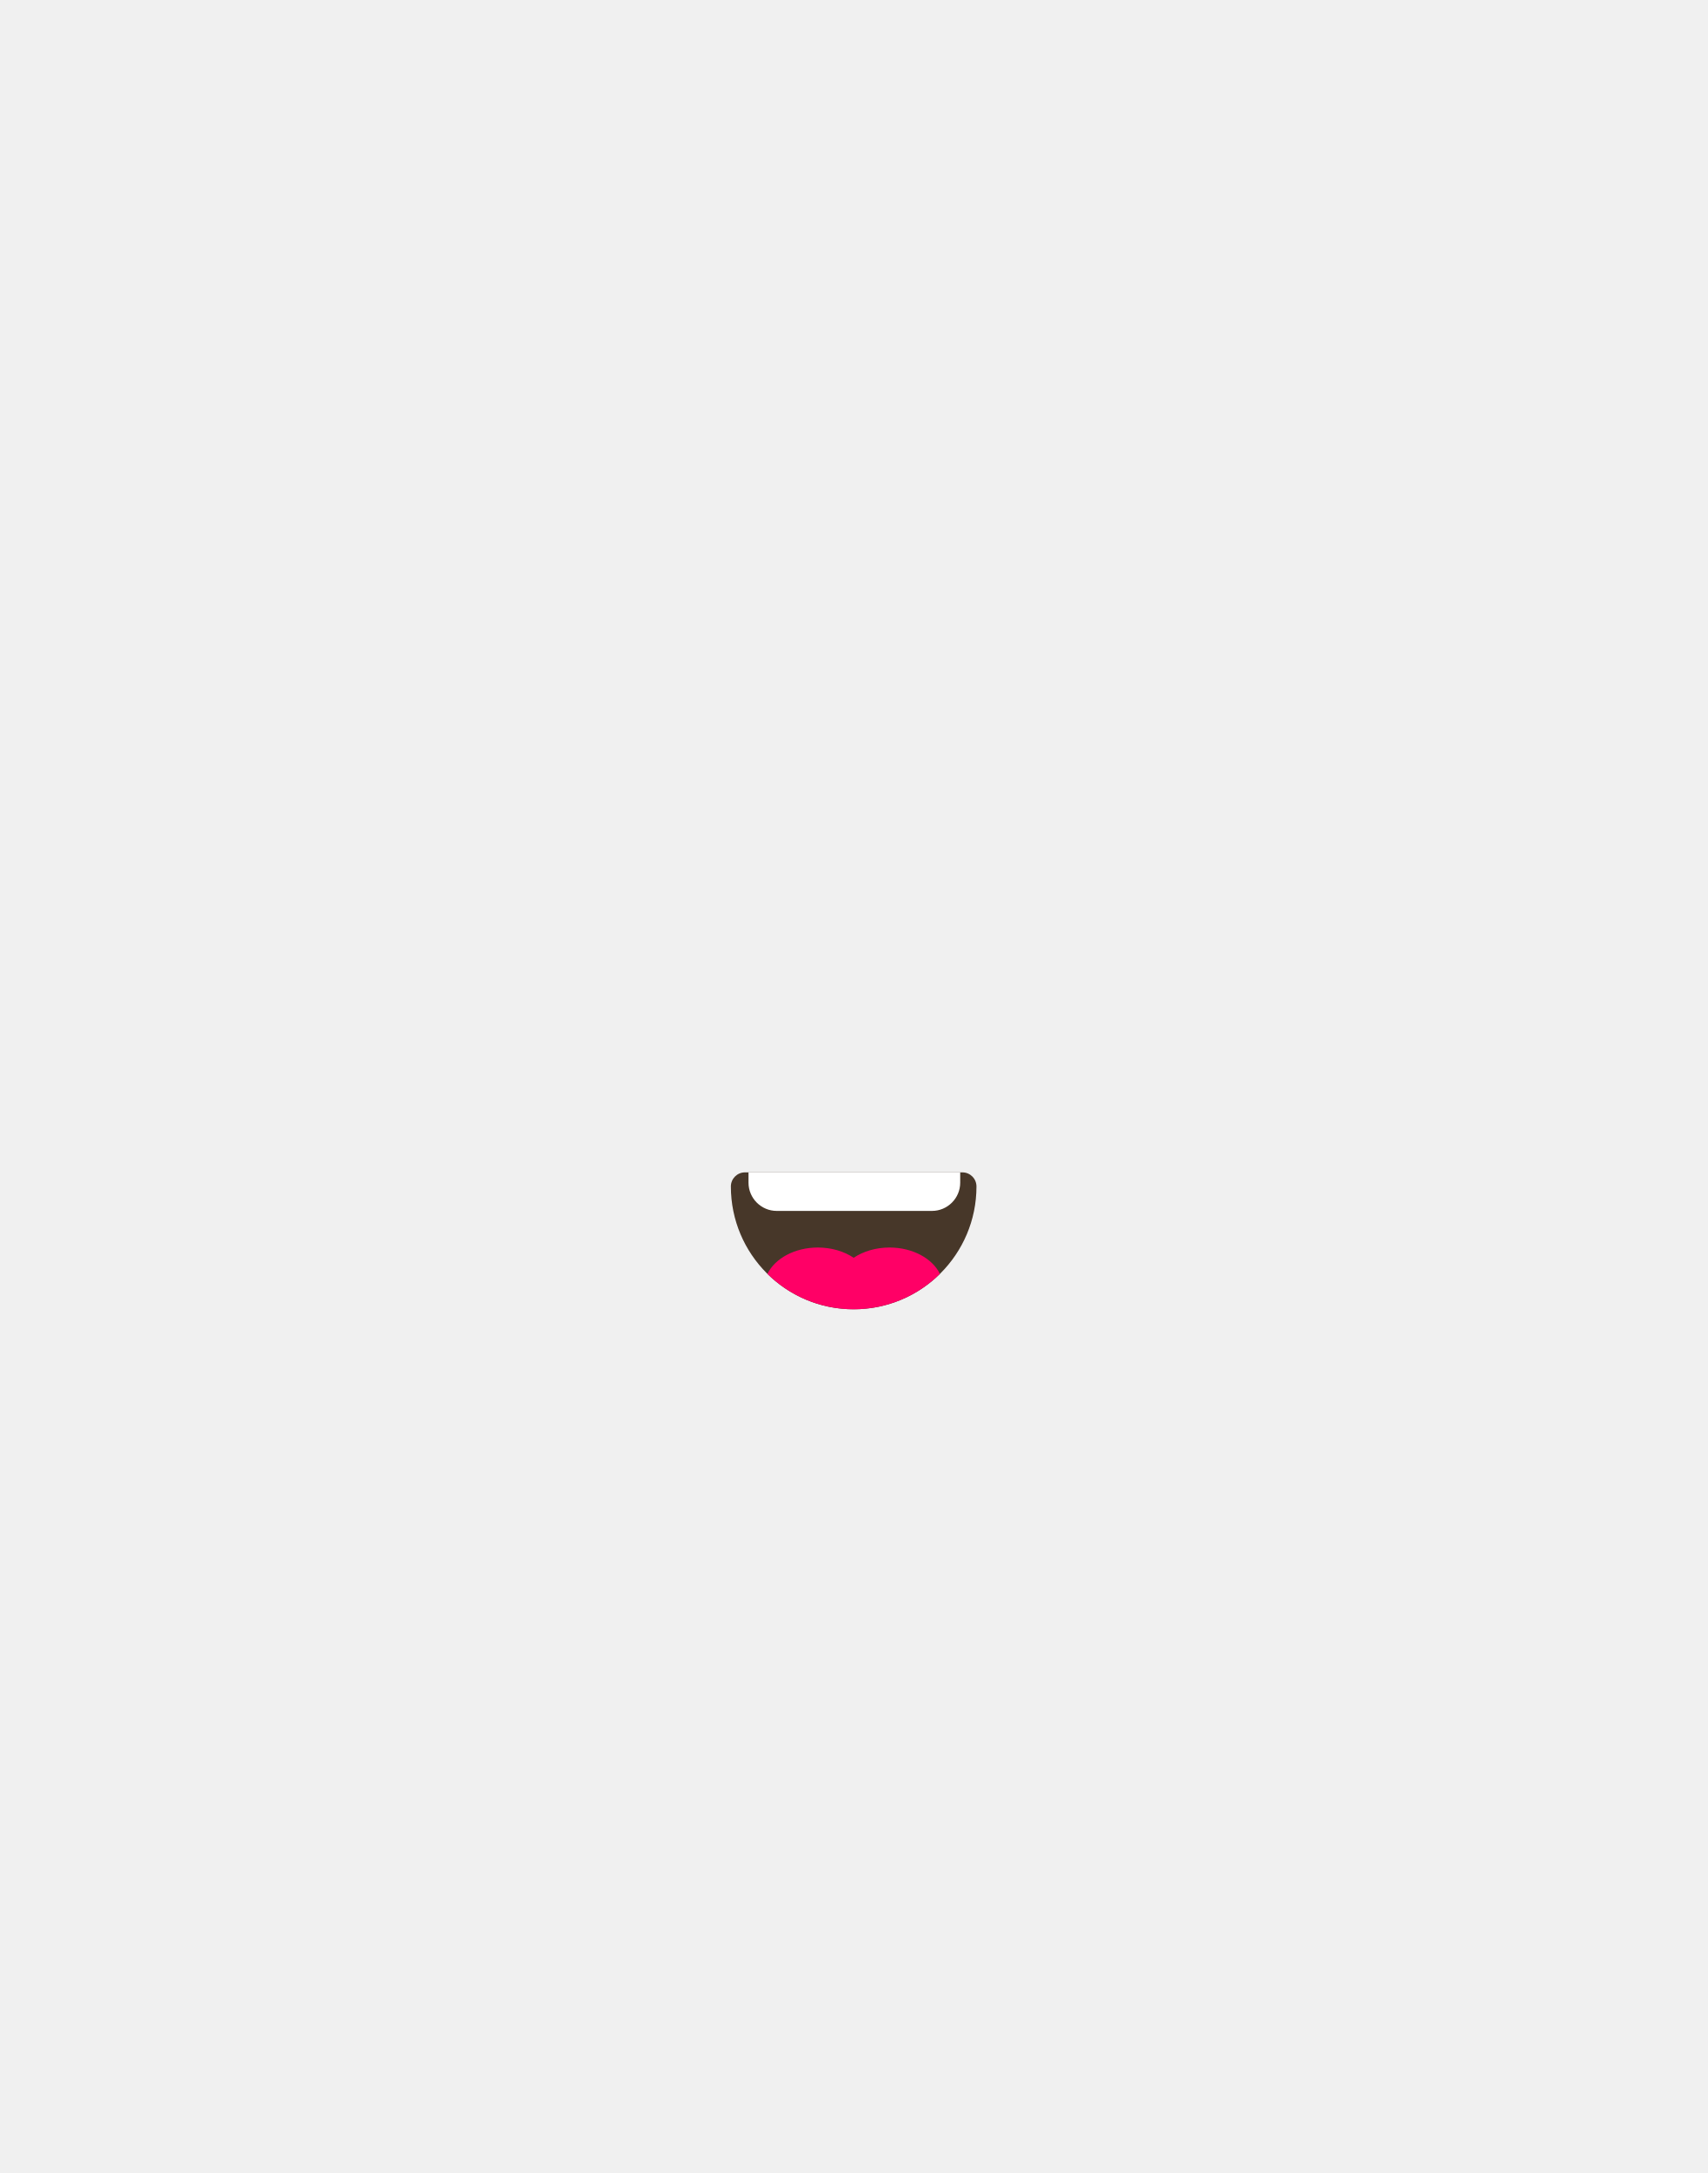
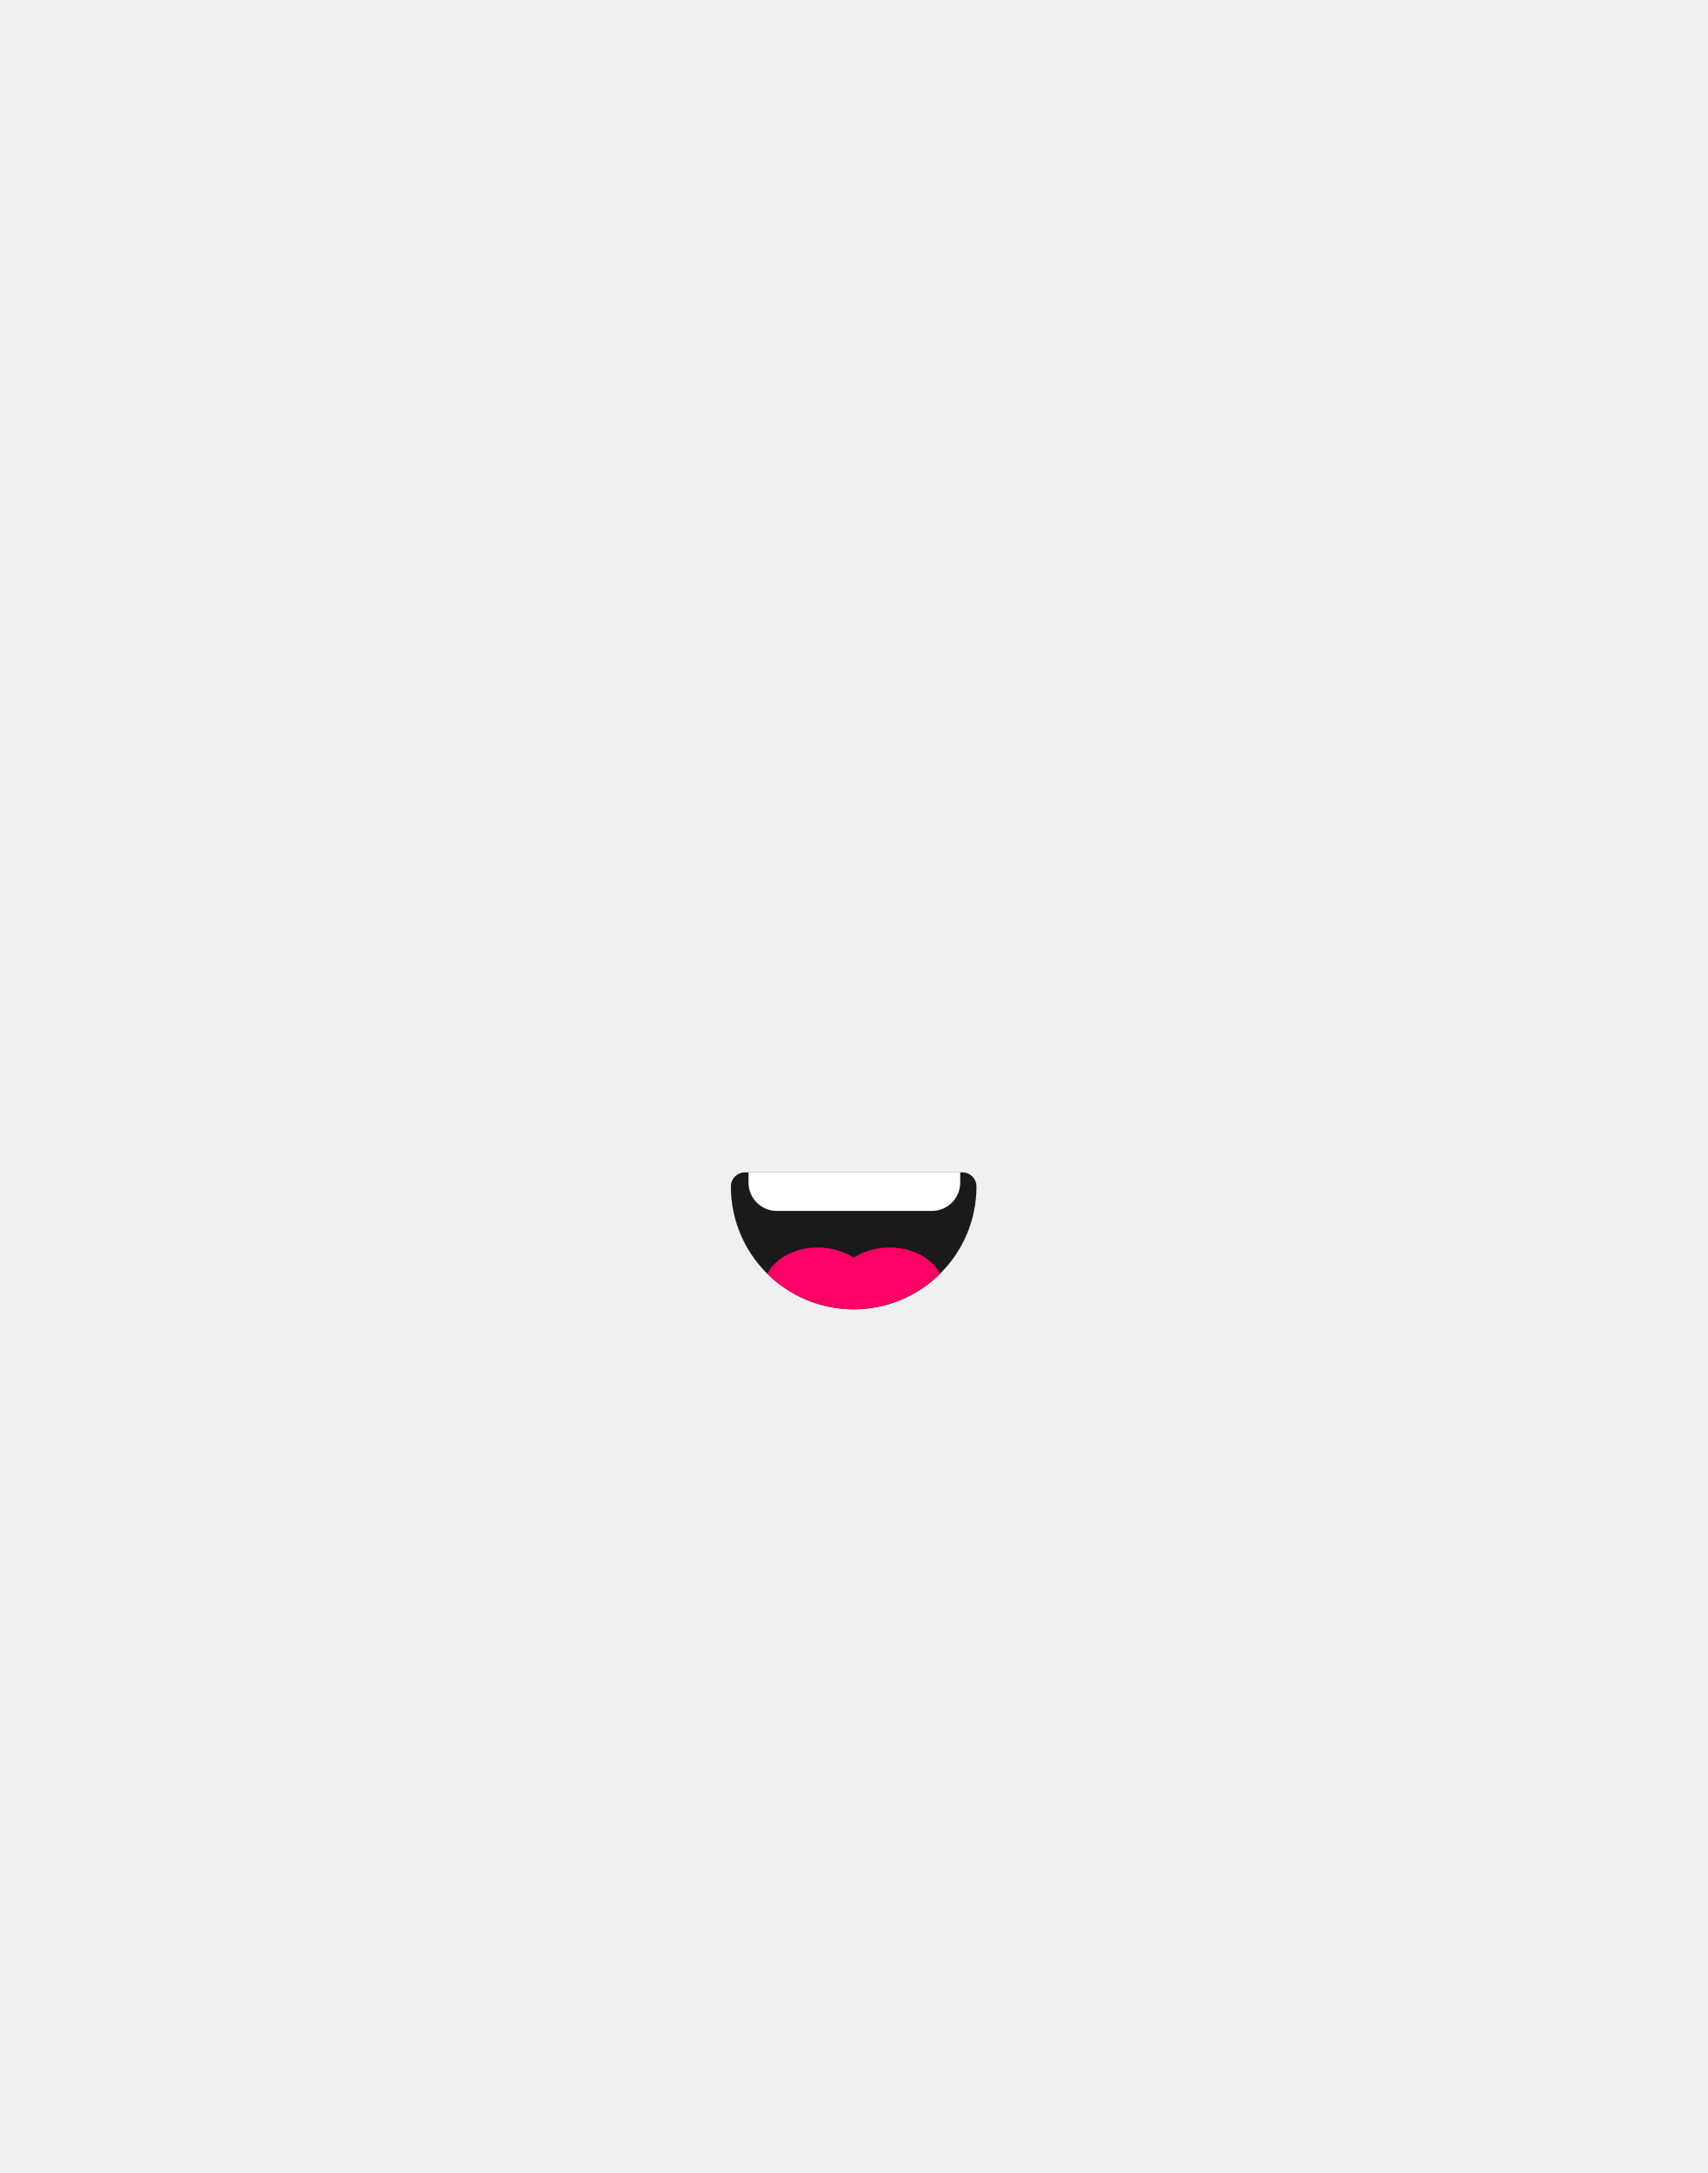
<svg xmlns="http://www.w3.org/2000/svg" xml:space="preserve" width="46.566mm" height="59.267mm" version="1.1" style="shape-rendering:geometricPrecision; text-rendering:geometricPrecision; image-rendering:optimizeQuality; fill-rule:evenodd; clip-rule:evenodd" viewBox="0 0 4656.6 5926.7">
  <defs>
    <style type="text/css">
   
    .fil3 {fill:white}
-     .fil0 {fill:#373435;fill-rule:nonzero}
-     .fil1 {fill:#473729;fill-rule:nonzero}
+     .fil1 {fill:#1A1A1A;fill-rule:nonzero}
    .fil2 {fill:#FF0066;fill-rule:nonzero}
   
  </style>
  </defs>
  <g id="Layer_x0020_1">
-     <path class="fil0" d="M2087.46 3303.29c-9.39,-16.02 -4.02,-36.62 12,-46.02 16.02,-9.39 36.62,-4.02 46.01,12 9.66,16.5 25.09,30.42 44.27,41.65 38.58,22.59 91.07,33.89 144.07,33.89l0 -0.14c53.15,0 105.64,-11.25 144.08,-33.75 19.18,-11.23 34.6,-25.14 44.27,-41.65 9.39,-16.02 29.99,-21.39 46.01,-12 16.02,9.4 21.39,30 12,46.02 -15.78,26.94 -39.49,48.8 -68.27,65.65 -49.24,28.82 -114,43.24 -178.09,43.24l0 -0.13c-64.22,-0.01 -128.99,-14.38 -178.08,-43.11 -28.79,-16.85 -52.5,-38.71 -68.27,-65.65z" />
    <g id="_1937976834736">
      <path class="fil1" d="M2663.22 3236.02c0,184.96 -149.95,334.91 -334.92,334.91 -184.97,0 -334.92,-149.95 -334.92,-334.91 0,-21.25 17.23,-38.47 38.47,-38.47l592.9 0c21.25,0 38.47,17.22 38.47,38.47z" />
      <g>
        <path class="fil2" d="M2354.06 3569.96l-0.21 0.01 -0.19 0.02 -0.4 0.03 -2.8 0.19 -0.39 0.03 -0.4 0.02 -0.05 0.01 -0.35 0.02c-1.28,0.08 -2.56,0.15 -3.84,0.21l-0.04 0.01 -0.13 0 -0.4 0.02 -3.22 0.14 -0.4 0.02 -0.11 0 -0.29 0.01c-1.32,0.05 -2.65,0.09 -3.97,0.13l-0.07 0c-2.82,0.07 -5.66,0.1 -8.5,0.1 -2.71,0 -5.41,-0.03 -8.1,-0.09l-0.4 -0.01 -0.07 0c-1.32,-0.04 -2.65,-0.08 -3.97,-0.13l-0.29 -0.01 -0.11 0 -0.4 -0.02 -3.22 -0.14 -0.4 -0.02 -0.13 0 -0.27 -0.02 -0.4 -0.02 -2.8 -0.16 -0.4 -0.02 -0.36 -0.02 -0.04 -0.01 -0.4 -0.02 -0.4 -0.03 -2.8 -0.19 -0.4 -0.03 -0.19 -0.02 -0.2 -0.01c-81.44,-6.19 -154.72,-41.51 -209.47,-95.56 20.38,-41.92 74.24,-71.87 137.47,-71.87 37.59,0 71.85,10.58 97.75,27.96 25.9,-17.38 60.17,-27.96 97.75,-27.96 63.24,0 117.09,29.95 137.48,71.87 -54.77,54.04 -128.05,89.36 -209.47,95.56zm-34.33 0.87c-1.32,-0.04 -2.65,-0.08 -3.97,-0.13l3.97 0.13z" />
      </g>
      <path class="fil3" d="M2041.47 3197.55l577.39 0 0 28.18c0,42.32 -34.62,76.94 -76.94,76.94l-423.51 0c-42.32,0 -76.94,-34.62 -76.94,-76.94l0 -28.18z" />
    </g>
  </g>
</svg>
